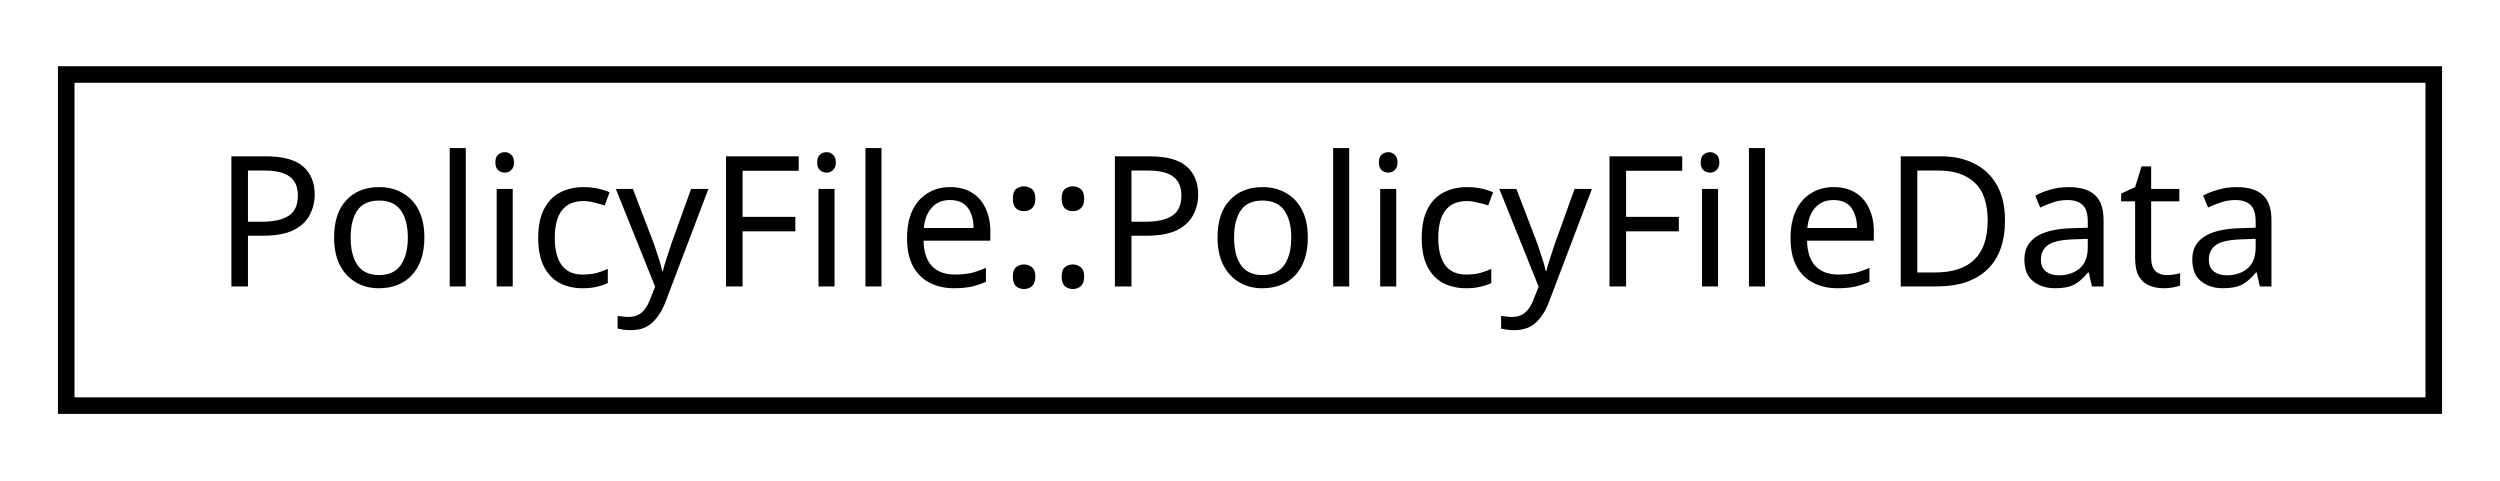
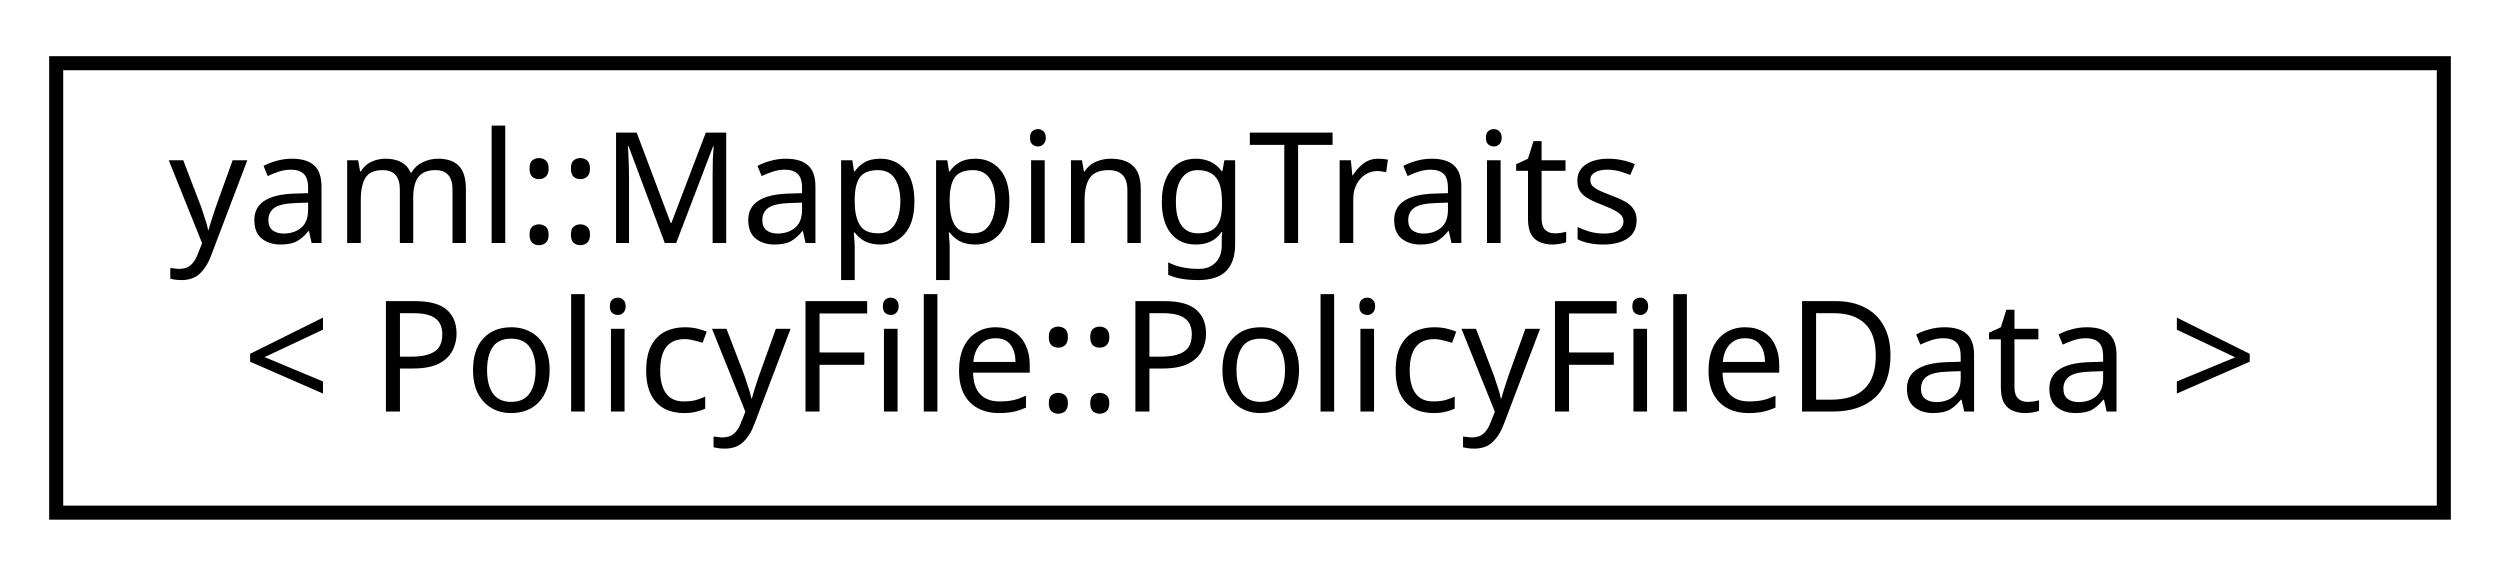
- <svg xmlns="http://www.w3.org/2000/svg" xmlns:xlink="http://www.w3.org/1999/xlink" width="151pt" height="29pt" viewBox="0.00 0.00 151.00 29.00">
-   <g id="graph0" class="graph" transform="scale(1 1) rotate(0) translate(4 25)">
+ <svg xmlns="http://www.w3.org/2000/svg" xmlns:xlink="http://www.w3.org/1999/xlink" width="178pt" height="41pt" viewBox="0.00 0.00 178.00 41.00">
+   <g id="graph0" class="graph" transform="scale(1 1) rotate(0) translate(4 37)">
    <g id="node1" class="node">
      <g id="a_node1">
-         <a xlink:href="structPolicyFile_1_1PolicyFileData.html" target="_top" xlink:title="Everything contained in an instrumentation description file. ">
-           <polygon fill="none" stroke="black" points="0,-0.5 0,-20.5 143,-20.5 143,-0.5 0,-0.5" />
-           <text text-anchor="middle" x="71.5" y="-7.7" font-family="Avenir-Book" font-size="11.00">PolicyFile::PolicyFileData</text>
+         <a xlink:href="structyaml_1_1MappingTraits_3_01PolicyFile_1_1PolicyFileData_01_4.html" target="_top" xlink:title="Converts PolicyFileData to/from YAML. ">
+           <polygon fill="none" stroke="black" points="0,-0.5 0,-32.5 170,-32.5 170,-0.5 0,-0.5" />
+           <text text-anchor="start" x="8" y="-19.7" font-family="Avenir-Book" font-size="11.00">yaml::MappingTraits</text>
+           <text text-anchor="middle" x="85" y="-7.7" font-family="Avenir-Book" font-size="11.00">&lt; PolicyFile::PolicyFileData &gt;</text>
        </a>
      </g>
    </g>
  </g>
</svg>
